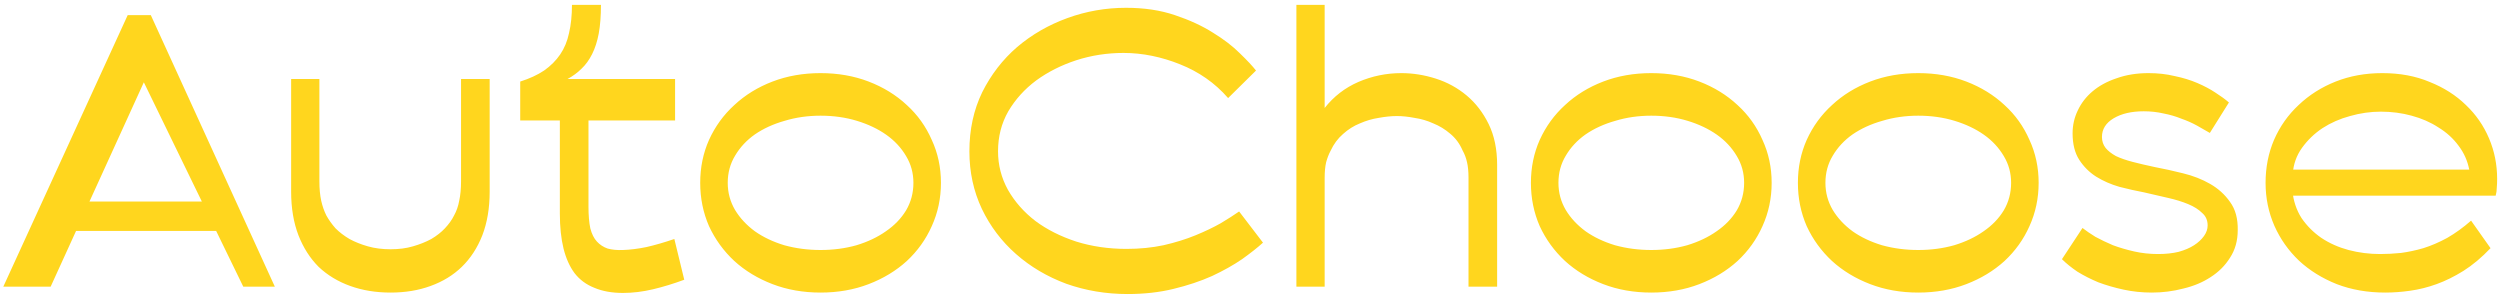
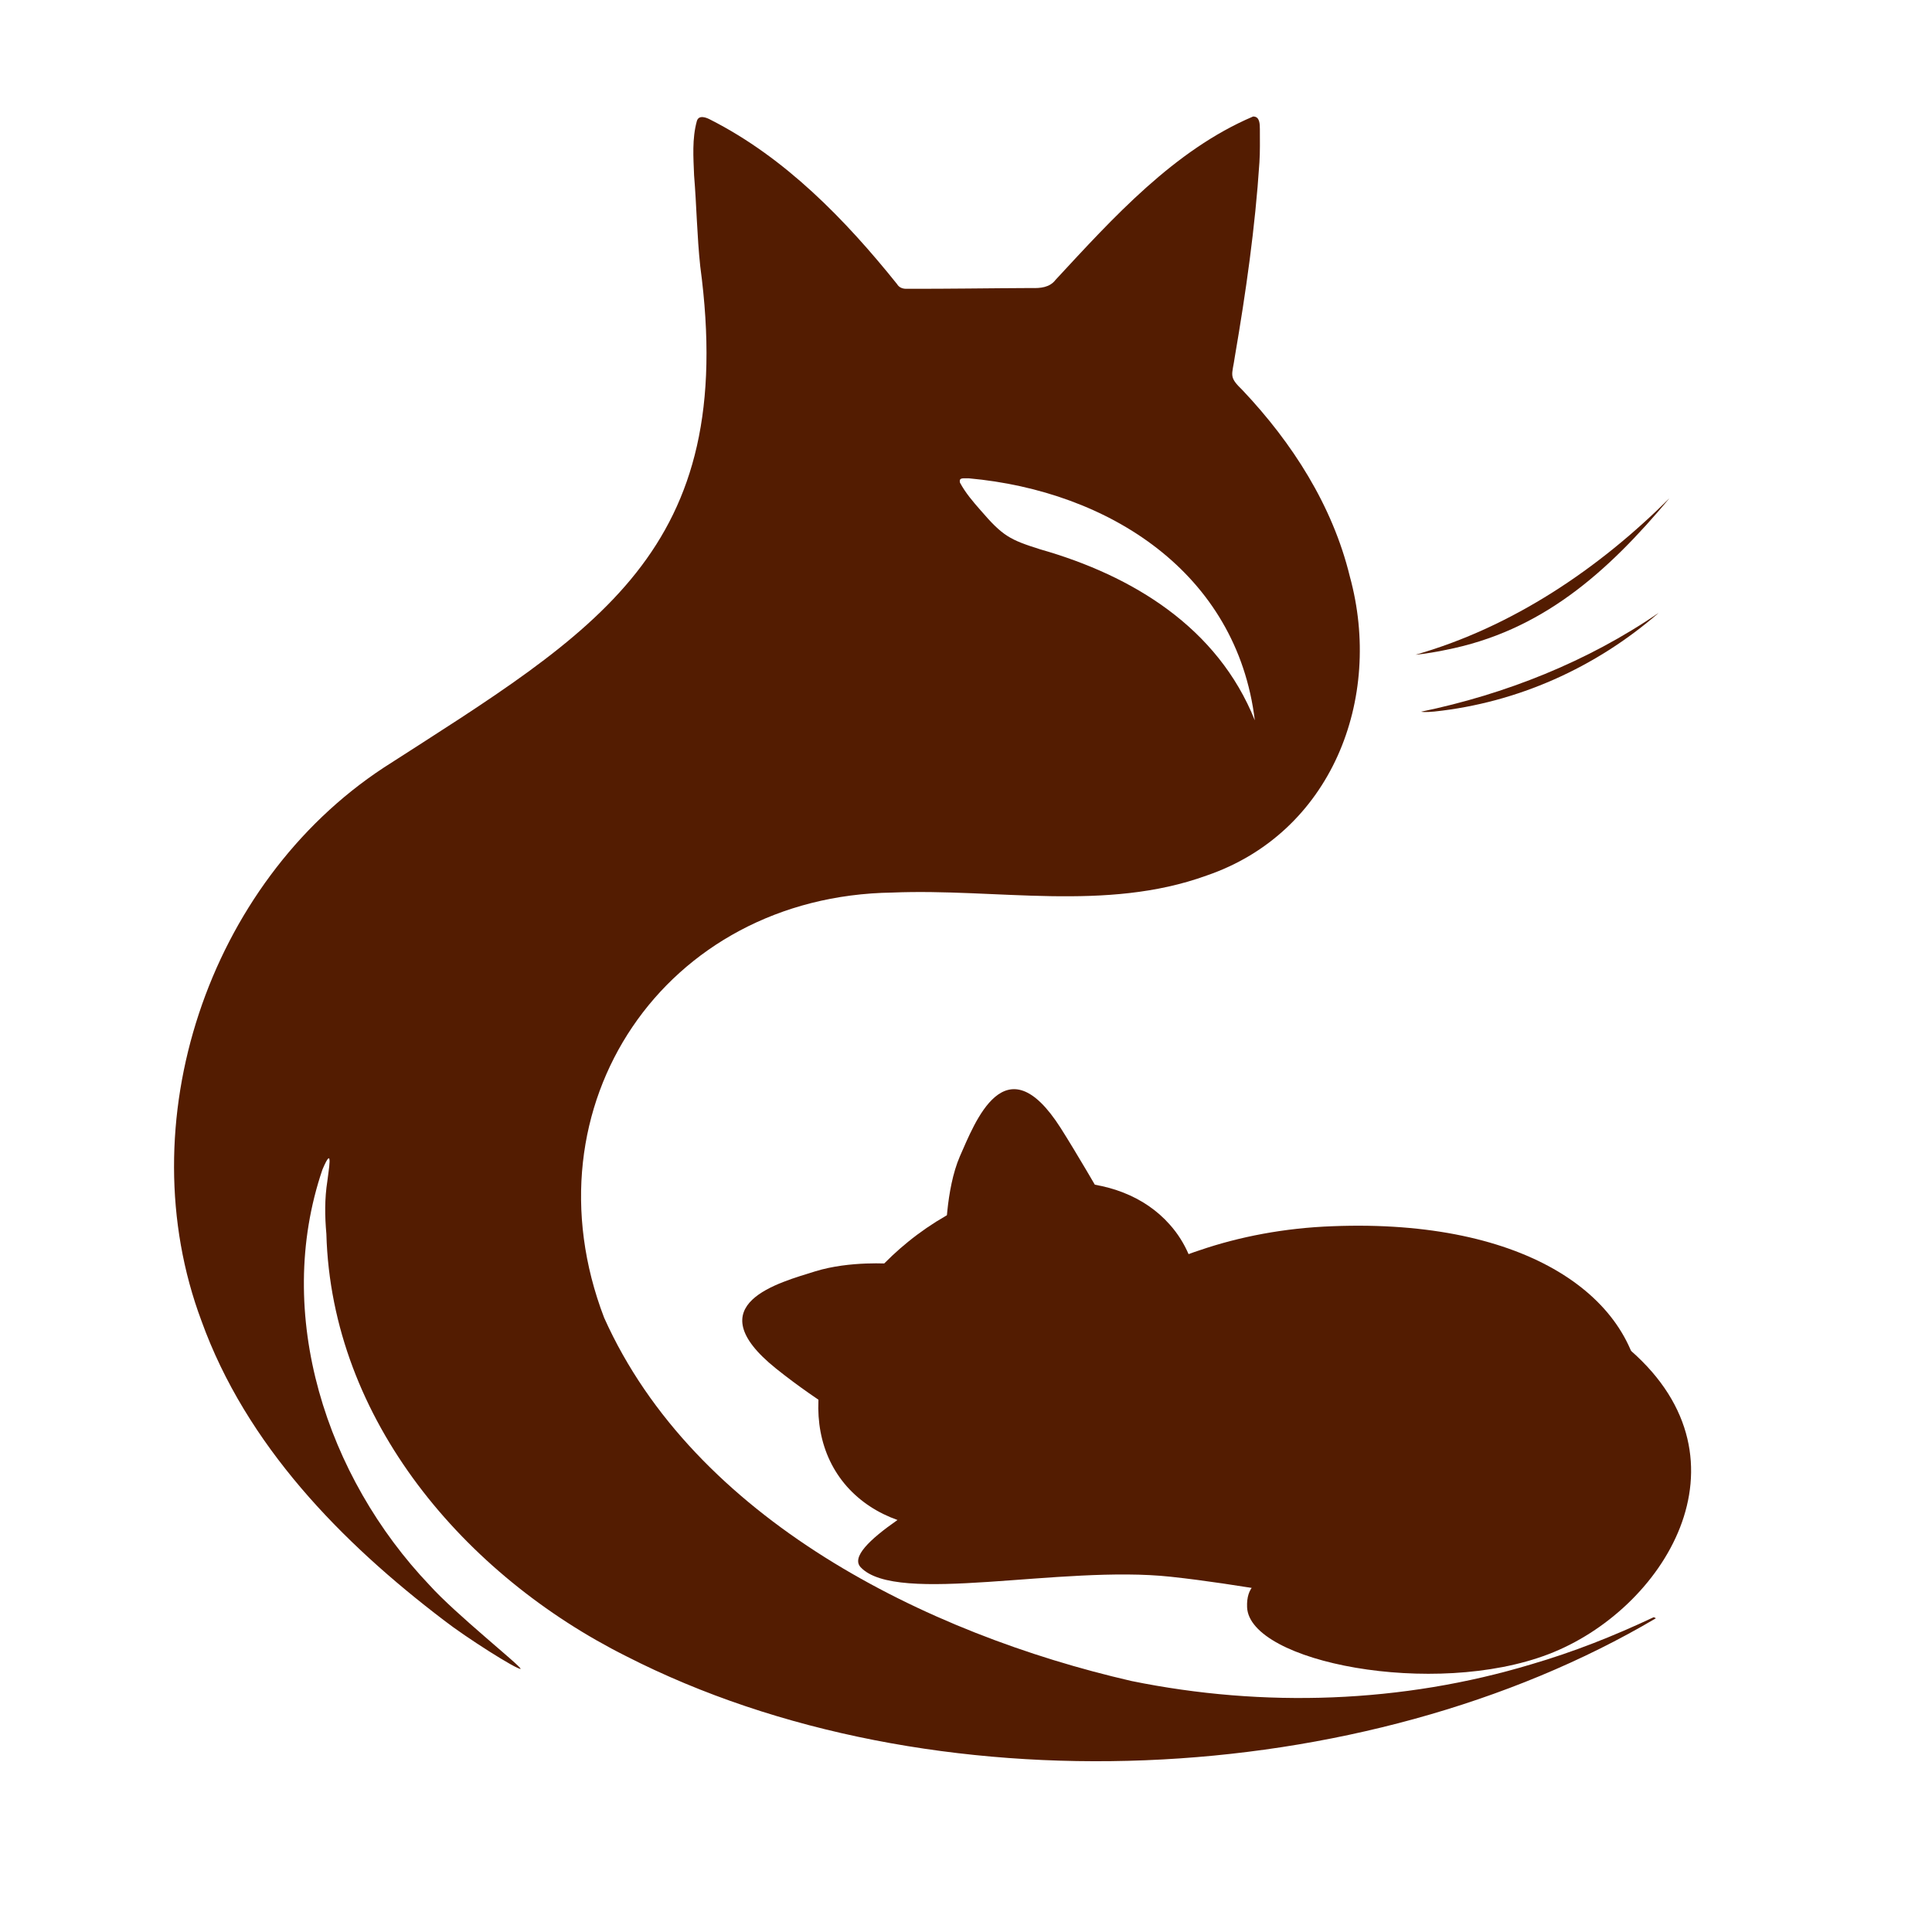
- <svg xmlns="http://www.w3.org/2000/svg" width="218" height="26" viewBox="0 0 218 26" fill="none">
-   <path d="M13.151 1.32L23.967 25H21.215L12.543 7.176L4.415 25H0.287L11.135 1.32H13.151ZM19.839 20.136H5.471L6.079 17.576H19.231L19.839 20.136ZM42.699 6.888V16.712C42.699 18.141 42.485 19.411 42.059 20.52C41.632 21.608 41.035 22.525 40.267 23.272C39.52 23.997 38.613 24.552 37.547 24.936C36.501 25.32 35.339 25.512 34.059 25.512C32.779 25.512 31.605 25.32 30.538 24.936C29.472 24.552 28.555 23.997 27.787 23.272C27.04 22.525 26.453 21.608 26.026 20.52C25.6 19.411 25.387 18.141 25.387 16.712V6.888H27.851V15.816C27.851 16.456 27.904 17.021 28.011 17.512C28.117 17.981 28.267 18.408 28.459 18.792C28.672 19.176 28.939 19.549 29.259 19.912C29.6 20.253 30.005 20.563 30.474 20.84C30.944 21.096 31.477 21.309 32.075 21.48C32.672 21.651 33.333 21.736 34.059 21.736C34.784 21.736 35.434 21.651 36.011 21.48C36.608 21.309 37.141 21.096 37.611 20.84C38.08 20.563 38.474 20.253 38.794 19.912C39.136 19.549 39.403 19.176 39.594 18.792C39.808 18.408 39.957 17.981 40.042 17.512C40.149 17.021 40.203 16.456 40.203 15.816V6.888H42.699ZM58.803 20.84L59.667 24.392C58.75 24.733 57.843 25.011 56.947 25.224C56.051 25.437 55.177 25.544 54.323 25.544C53.363 25.544 52.531 25.395 51.827 25.096C51.123 24.819 50.547 24.392 50.099 23.816C49.673 23.24 49.353 22.525 49.139 21.672C48.926 20.797 48.819 19.784 48.819 18.632V10.504H45.363V7.112C46.174 6.856 46.867 6.536 47.443 6.152C48.019 5.747 48.489 5.277 48.851 4.744C49.214 4.211 49.47 3.592 49.619 2.888C49.79 2.163 49.875 1.341 49.875 0.424H52.403C52.403 1.384 52.339 2.216 52.211 2.92C52.083 3.603 51.891 4.2 51.635 4.712C51.379 5.224 51.07 5.651 50.707 5.992C50.366 6.333 49.961 6.632 49.491 6.888H58.867V10.504H51.315V18.024C51.315 18.771 51.369 19.4 51.475 19.912C51.603 20.403 51.795 20.787 52.051 21.064C52.307 21.341 52.617 21.544 52.979 21.672C53.363 21.779 53.811 21.821 54.323 21.8C54.963 21.779 55.646 21.693 56.371 21.544C57.118 21.373 57.929 21.139 58.803 20.84ZM71.554 10.088C70.445 10.088 69.4 10.237 68.418 10.536C67.437 10.813 66.573 11.208 65.826 11.72C65.101 12.232 64.525 12.851 64.098 13.576C63.672 14.28 63.458 15.069 63.458 15.944C63.458 16.797 63.672 17.587 64.098 18.312C64.525 19.016 65.101 19.635 65.826 20.168C66.552 20.68 67.405 21.085 68.386 21.384C69.389 21.661 70.445 21.8 71.554 21.8C72.664 21.8 73.709 21.661 74.69 21.384C75.672 21.085 76.525 20.68 77.25 20.168C77.997 19.656 78.584 19.048 79.01 18.344C79.437 17.619 79.65 16.819 79.65 15.944C79.65 15.091 79.437 14.312 79.01 13.608C78.584 12.883 78.008 12.264 77.282 11.752C76.557 11.24 75.704 10.835 74.722 10.536C73.741 10.237 72.685 10.088 71.554 10.088ZM71.554 25.512C70.04 25.512 68.642 25.267 67.362 24.776C66.082 24.285 64.973 23.613 64.034 22.76C63.096 21.885 62.36 20.872 61.826 19.72C61.314 18.547 61.058 17.288 61.058 15.944C61.058 14.6 61.314 13.352 61.826 12.2C62.36 11.027 63.096 10.013 64.034 9.16C64.973 8.285 66.082 7.603 67.362 7.112C68.642 6.621 70.04 6.376 71.554 6.376C73.069 6.376 74.466 6.621 75.746 7.112C77.026 7.603 78.136 8.285 79.074 9.16C80.013 10.013 80.738 11.027 81.25 12.2C81.784 13.352 82.05 14.6 82.05 15.944C82.05 17.288 81.784 18.547 81.25 19.72C80.738 20.872 80.013 21.885 79.074 22.76C78.136 23.613 77.026 24.285 75.746 24.776C74.466 25.267 73.069 25.512 71.554 25.512ZM98.228 21.704C99.379 21.704 100.457 21.597 101.46 21.384C102.484 21.149 103.412 20.861 104.244 20.52C105.076 20.179 105.812 19.827 106.452 19.464C107.092 19.08 107.625 18.739 108.052 18.44L110.132 21.16C109.662 21.587 109.054 22.067 108.308 22.6C107.561 23.112 106.686 23.603 105.684 24.072C104.681 24.52 103.561 24.893 102.324 25.192C101.108 25.491 99.774 25.64 98.323 25.64C96.446 25.64 94.665 25.341 92.98 24.744C91.316 24.125 89.854 23.261 88.596 22.152C87.337 21.043 86.345 19.731 85.62 18.216C84.894 16.68 84.531 15.005 84.531 13.192C84.531 11.293 84.905 9.576 85.651 8.04C86.419 6.504 87.433 5.192 88.692 4.104C89.972 3.016 91.433 2.173 93.076 1.576C94.718 0.979 96.425 0.68 98.195 0.68C99.774 0.68 101.193 0.893 102.452 1.32C103.732 1.747 104.841 2.259 105.78 2.856C106.718 3.432 107.497 4.029 108.116 4.648C108.756 5.267 109.225 5.768 109.524 6.152L107.092 8.552C106.516 7.891 105.876 7.315 105.172 6.824C104.468 6.333 103.71 5.928 102.9 5.608C102.11 5.288 101.3 5.043 100.468 4.872C99.635 4.701 98.803 4.616 97.972 4.616C96.542 4.616 95.166 4.829 93.844 5.256C92.542 5.683 91.379 6.269 90.356 7.016C89.353 7.763 88.542 8.659 87.924 9.704C87.326 10.749 87.028 11.912 87.028 13.192C87.028 14.387 87.316 15.507 87.891 16.552C88.489 17.597 89.289 18.504 90.291 19.272C91.294 20.019 92.478 20.616 93.844 21.064C95.209 21.491 96.67 21.704 98.228 21.704ZM113.046 0.424H115.51V9.416C116.299 8.413 117.28 7.656 118.454 7.144C119.648 6.632 120.896 6.376 122.198 6.376C123.2 6.376 124.203 6.536 125.206 6.856C126.208 7.176 127.104 7.667 127.894 8.328C128.683 8.989 129.323 9.821 129.814 10.824C130.304 11.827 130.55 13.011 130.55 14.376V25H128.054V15.496C128.054 14.963 128.011 14.515 127.926 14.152C127.84 13.768 127.712 13.427 127.542 13.128C127.286 12.531 126.923 12.04 126.454 11.656C126.006 11.272 125.515 10.973 124.982 10.76C124.47 10.525 123.926 10.365 123.35 10.28C122.795 10.173 122.283 10.12 121.814 10.12C121.323 10.12 120.79 10.173 120.214 10.28C119.659 10.365 119.115 10.525 118.582 10.76C118.048 10.973 117.558 11.283 117.11 11.688C116.662 12.072 116.299 12.563 116.022 13.16C115.872 13.437 115.744 13.768 115.638 14.152C115.552 14.536 115.51 14.984 115.51 15.496V25H113.046V0.424ZM143.992 10.088C142.882 10.088 141.837 10.237 140.856 10.536C139.874 10.813 139.01 11.208 138.264 11.72C137.538 12.232 136.962 12.851 136.536 13.576C136.109 14.28 135.896 15.069 135.896 15.944C135.896 16.797 136.109 17.587 136.536 18.312C136.962 19.016 137.538 19.635 138.264 20.168C138.989 20.68 139.842 21.085 140.824 21.384C141.826 21.661 142.882 21.8 143.992 21.8C145.101 21.8 146.146 21.661 147.128 21.384C148.109 21.085 148.962 20.68 149.688 20.168C150.434 19.656 151.021 19.048 151.448 18.344C151.874 17.619 152.088 16.819 152.088 15.944C152.088 15.091 151.874 14.312 151.448 13.608C151.021 12.883 150.445 12.264 149.72 11.752C148.994 11.24 148.141 10.835 147.16 10.536C146.178 10.237 145.122 10.088 143.992 10.088ZM143.992 25.512C142.477 25.512 141.08 25.267 139.8 24.776C138.52 24.285 137.41 23.613 136.472 22.76C135.533 21.885 134.797 20.872 134.264 19.72C133.752 18.547 133.496 17.288 133.496 15.944C133.496 14.6 133.752 13.352 134.264 12.2C134.797 11.027 135.533 10.013 136.472 9.16C137.41 8.285 138.52 7.603 139.8 7.112C141.08 6.621 142.477 6.376 143.992 6.376C145.506 6.376 146.904 6.621 148.184 7.112C149.464 7.603 150.573 8.285 151.512 9.16C152.45 10.013 153.176 11.027 153.688 12.2C154.221 13.352 154.488 14.6 154.488 15.944C154.488 17.288 154.221 18.547 153.688 19.72C153.176 20.872 152.45 21.885 151.512 22.76C150.573 23.613 149.464 24.285 148.184 24.776C146.904 25.267 145.506 25.512 143.992 25.512ZM167.273 10.088C166.164 10.088 165.118 10.237 164.137 10.536C163.156 10.813 162.292 11.208 161.545 11.72C160.82 12.232 160.244 12.851 159.817 13.576C159.39 14.28 159.177 15.069 159.177 15.944C159.177 16.797 159.39 17.587 159.817 18.312C160.244 19.016 160.82 19.635 161.545 20.168C162.27 20.68 163.124 21.085 164.105 21.384C165.108 21.661 166.164 21.8 167.273 21.8C168.382 21.8 169.428 21.661 170.409 21.384C171.39 21.085 172.244 20.68 172.969 20.168C173.716 19.656 174.302 19.048 174.729 18.344C175.156 17.619 175.369 16.819 175.369 15.944C175.369 15.091 175.156 14.312 174.729 13.608C174.302 12.883 173.726 12.264 173.001 11.752C172.276 11.24 171.422 10.835 170.441 10.536C169.46 10.237 168.404 10.088 167.273 10.088ZM167.273 25.512C165.758 25.512 164.361 25.267 163.081 24.776C161.801 24.285 160.692 23.613 159.753 22.76C158.814 21.885 158.078 20.872 157.545 19.72C157.033 18.547 156.777 17.288 156.777 15.944C156.777 14.6 157.033 13.352 157.545 12.2C158.078 11.027 158.814 10.013 159.753 9.16C160.692 8.285 161.801 7.603 163.081 7.112C164.361 6.621 165.758 6.376 167.273 6.376C168.788 6.376 170.185 6.621 171.465 7.112C172.745 7.603 173.854 8.285 174.793 9.16C175.732 10.013 176.457 11.027 176.969 12.2C177.502 13.352 177.769 14.6 177.769 15.944C177.769 17.288 177.502 18.547 176.969 19.72C176.457 20.872 175.732 21.885 174.793 22.76C173.854 23.613 172.745 24.285 171.465 24.776C170.185 25.267 168.788 25.512 167.273 25.512ZM194.362 8.936L192.698 11.592C192.378 11.4 192.005 11.187 191.578 10.952C191.152 10.717 190.693 10.515 190.202 10.344C189.733 10.152 189.221 10.003 188.666 9.896C188.112 9.768 187.536 9.704 186.938 9.704C185.872 9.704 184.997 9.907 184.314 10.312C183.632 10.717 183.29 11.261 183.29 11.944C183.29 12.307 183.397 12.627 183.61 12.904C183.824 13.16 184.122 13.395 184.506 13.608C184.912 13.8 185.402 13.971 185.978 14.12C186.554 14.269 187.194 14.419 187.898 14.568C188.688 14.717 189.509 14.899 190.362 15.112C191.237 15.325 192.026 15.635 192.73 16.04C193.434 16.445 194.01 16.968 194.458 17.608C194.928 18.248 195.152 19.069 195.13 20.072C195.13 20.989 194.906 21.789 194.458 22.472C194.032 23.155 193.466 23.72 192.762 24.168C192.08 24.616 191.29 24.947 190.394 25.16C189.498 25.395 188.581 25.512 187.642 25.512C186.789 25.512 185.968 25.427 185.178 25.256C184.389 25.085 183.653 24.872 182.97 24.616C182.309 24.339 181.701 24.029 181.146 23.688C180.613 23.325 180.165 22.963 179.802 22.6L181.594 19.88C181.893 20.115 182.266 20.371 182.714 20.648C183.184 20.904 183.696 21.149 184.25 21.384C184.826 21.597 185.445 21.779 186.106 21.928C186.768 22.077 187.461 22.152 188.186 22.152C188.848 22.152 189.445 22.088 189.978 21.96C190.512 21.811 190.96 21.619 191.322 21.384C191.685 21.149 191.973 20.883 192.186 20.584C192.4 20.285 192.506 19.976 192.506 19.656C192.506 19.208 192.346 18.845 192.026 18.568C191.728 18.269 191.322 18.013 190.81 17.8C190.298 17.587 189.712 17.405 189.05 17.256C188.389 17.107 187.696 16.947 186.97 16.776C186.288 16.648 185.573 16.488 184.826 16.296C184.08 16.083 183.397 15.784 182.778 15.4C182.181 15.016 181.69 14.525 181.306 13.928C180.922 13.331 180.73 12.563 180.73 11.624C180.73 10.92 180.88 10.259 181.178 9.64C181.477 9 181.904 8.445 182.458 7.976C183.034 7.485 183.738 7.101 184.57 6.824C185.402 6.525 186.33 6.376 187.354 6.376C188.165 6.376 188.922 6.461 189.626 6.632C190.352 6.781 191.013 6.984 191.61 7.24C192.208 7.496 192.73 7.773 193.178 8.072C193.648 8.371 194.042 8.659 194.362 8.936ZM207.542 22.152C208.14 22.152 208.748 22.12 209.366 22.056C210.006 21.971 210.657 21.832 211.318 21.64C212.001 21.427 212.694 21.128 213.398 20.744C214.102 20.339 214.796 19.837 215.478 19.24L217.174 21.64C216.406 22.451 215.617 23.112 214.806 23.624C214.017 24.115 213.238 24.499 212.47 24.776C211.702 25.053 210.934 25.245 210.166 25.352C209.42 25.459 208.694 25.512 207.99 25.512C206.454 25.512 205.046 25.267 203.766 24.776C202.486 24.264 201.388 23.581 200.47 22.728C199.553 21.853 198.838 20.84 198.326 19.688C197.814 18.515 197.558 17.267 197.558 15.944C197.558 14.6 197.804 13.352 198.294 12.2C198.806 11.027 199.521 10.013 200.438 9.16C201.356 8.285 202.433 7.603 203.67 7.112C204.908 6.621 206.262 6.376 207.734 6.376C209.27 6.376 210.646 6.632 211.862 7.144C213.1 7.635 214.156 8.307 215.03 9.16C215.905 9.992 216.577 10.963 217.046 12.072C217.516 13.181 217.75 14.355 217.75 15.592C217.75 15.891 217.74 16.157 217.718 16.392C217.718 16.605 217.686 16.829 217.622 17.064H198.87V14.792H215.318C215.169 14.024 214.86 13.331 214.39 12.712C213.921 12.072 213.334 11.539 212.63 11.112C211.948 10.664 211.169 10.323 210.294 10.088C209.441 9.853 208.545 9.736 207.606 9.736C206.71 9.736 205.814 9.864 204.918 10.12C204.044 10.355 203.244 10.707 202.518 11.176C201.814 11.645 201.217 12.221 200.726 12.904C200.257 13.565 199.99 14.312 199.926 15.144C199.926 15.251 199.916 15.379 199.894 15.528C199.894 15.656 199.894 15.795 199.894 15.944C199.894 16.093 199.894 16.232 199.894 16.36C199.894 16.467 199.894 16.552 199.894 16.616C199.98 17.512 200.246 18.312 200.694 19.016C201.164 19.699 201.74 20.275 202.422 20.744C203.126 21.213 203.916 21.565 204.79 21.8C205.686 22.035 206.604 22.152 207.542 22.152Z" fill="#FFD61E" />
+ <svg xmlns="http://www.w3.org/2000/svg" width="500" zoomAndPan="magnify" viewBox="0 0 375 375" height="500" preserveAspectRatio="xMidYMid meet" version="1.0">
+   <defs>
+     <clipPath id="fc893e7b45">
+       <path d="M 33.684 22.613 L 322 22.613 L 322 342 L 33.684 342 Z M 33.684 22.613 " clip-rule="nonzero" />
+     </clipPath>
+     <clipPath id="37fb3a03cd">
+       <path d="M 274 96 L 323.934 96 L 323.934 128 L 274 128 Z M 274 96 " clip-rule="nonzero" />
+     </clipPath>
+   </defs>
+   <rect x="-37.5" width="450" fill="none" y="-37.5" height="450" fill-opacity="1" />
+   <rect x="-37.5" width="450" fill="none" y="-37.5" height="450" fill-opacity="1" />
+   <g clip-path="url(#fc893e7b45)">
+     <path fill="#531c01" d="M 101.059 323.926 C 100.348 324.113 90.391 317.785 86.238 314.551 C 66.199 299.324 47.777 280.457 39.102 256.375 C 24.762 218.043 40.355 171.453 74.453 149.016 C 115.875 122.355 143.352 107.113 135.918 51.699 C 135.289 45.832 135.207 39.926 134.723 34.047 C 134.586 30.539 134.309 26.918 135.262 23.488 C 135.637 22.23 137.109 22.797 137.977 23.277 C 152.41 30.617 164.098 42.652 174.125 55.152 C 174.469 55.742 175.066 56.016 175.75 56.051 C 183.898 56.078 192.055 55.938 200.207 55.906 C 201.93 55.965 203.754 55.809 204.879 54.324 C 216.02 42.297 227.918 29.113 243.23 22.613 C 244.543 22.605 244.527 24.078 244.539 25.078 C 244.535 27.219 244.594 29.371 244.453 31.512 C 243.629 44.145 241.832 56.68 239.695 69.148 C 239.152 72.98 238.395 73.051 241.207 75.77 C 250.84 85.973 258.648 98.129 261.996 111.875 C 268.527 135.641 258.434 161.66 234.184 169.949 C 214.59 177.043 193.484 172.41 173.188 173.246 C 129.02 173.879 101.504 214.641 117.262 255.77 C 134.766 294.832 179.73 317.113 219.633 326.285 C 245.273 331.508 272.176 330.598 297.262 323.031 C 305.395 320.652 313.277 317.539 320.941 313.918 C 321.051 313.871 321.25 314.035 321.41 314.105 C 264.633 347.645 180.539 351.605 121.555 321.473 C 90.27 305.805 64.34 275.684 63.348 239.492 C 63.039 236.062 63 232.641 63.543 229.219 C 63.707 227.531 64.84 221.684 62.582 227.016 C 53.012 255.133 63.406 286.719 83.387 307.695 C 88.391 313.262 101.023 323.297 101.059 323.926 Z M 188.082 92.844 C 187.02 92.883 186.105 92.602 186.32 93.664 C 187.391 95.664 188.867 97.383 190.344 99.062 C 194.641 104.047 195.969 104.754 201.934 106.633 C 219.918 111.758 236.367 121.844 243.559 139.816 C 240.082 111.152 215.227 95.309 188.082 92.844 Z M 188.082 92.844 " fill-opacity="1" fill-rule="nonzero" />
+   </g>
+   <g clip-path="url(#37fb3a03cd)">
+     <path fill="#531c01" d="M 324.086 96.66 C 312.02 111.09 299.23 122.555 280.48 126.176 C 279.559 126.402 276.258 126.965 274.762 127.086 C 293.609 121.684 310.312 110.398 324.086 96.66 " fill-opacity="1" fill-rule="nonzero" />
+   </g>
+   <path fill="#531c01" d="M 321.98 118.93 C 309.719 129.609 294.543 136.398 278.391 138.113 C 278.387 138.09 276.652 138.312 275.828 138.145 C 292.109 134.773 308.117 128.457 321.98 118.93 " fill-opacity="1" fill-rule="nonzero" />
+   <path fill="#531c01" d="M 242.059 311.941 C 241.473 296.469 275.547 316.914 294.887 306.672 C 314.227 296.434 308.555 255.285 316.512 262.137 C 341.082 283.648 322.809 312.566 300.559 321.078 C 278.348 329.586 242.465 322.625 242.059 311.941 Z M 242.059 311.941 " fill-opacity="1" fill-rule="evenodd" />
+   <path fill="#531c01" d="M 302.953 302.73 C 300.559 304.574 297.871 306.23 294.922 307.633 C 275.805 316.805 255.176 309.066 227.25 306.047 C 205.887 303.727 174.094 311.648 167.059 304.207 C 165.215 302.254 168.754 298.828 174.203 295.031 C 174.5 294.812 174.832 294.59 175.125 294.371 C 185.477 287.297 201.465 279.043 201.355 275.914 C 200.84 262.355 212.738 250.164 230.715 243.422 C 231.414 243.164 232.113 242.906 232.812 242.688 C 240.551 240.035 249.355 238.34 258.676 238.008 C 296.324 236.535 317.91 251.859 318.648 271.605 C 319.016 282.25 313.859 294.371 302.953 302.73 Z M 302.953 302.73 " fill-opacity="1" fill-rule="evenodd" />
+   <path fill="#531c01" d="M 150.629 265.637 C 155.16 269.281 159.836 272.34 159.836 272.34 L 172.879 245.301 C 172.879 245.301 164.996 244.676 158.215 246.773 C 151.477 248.91 134.934 253.039 150.629 265.637 Z M 150.629 265.637 " fill-opacity="1" fill-rule="evenodd" />
+   <path fill="none" d="M 230.715 243.422 C 231.414 243.164 232.113 242.906 232.812 242.688 C 238.672 255.102 232.668 272.82 217.562 285.086 C 208.168 292.676 197.191 296.617 187.43 296.652 " fill-opacity="1" fill-rule="evenodd" />
+   <path fill="#531c01" d="M 205.887 218.961 C 209.016 223.898 213.473 231.598 213.473 231.598 L 183.562 240.734 C 183.562 240.734 183.488 230.934 186.324 224.414 C 189.199 217.969 195.09 202.016 205.887 218.961 Z M 205.887 218.961 " fill-opacity="1" fill-rule="evenodd" />
+   <path fill="#531c01" d="M 215.168 285.16 C 206.547 292.16 196.566 296.027 187.391 296.652 C 182.676 296.984 178.184 296.434 174.203 295.031 C 170.375 293.668 167.02 291.496 164.367 288.512 C 153.648 276.32 158.953 255.062 176.266 241.027 C 185.66 233.402 196.676 229.496 206.512 229.461 C 214.762 229.426 222.168 232.148 227.066 237.711 C 228.613 239.445 229.828 241.395 230.715 243.461 C 236.055 255.801 230.016 273.152 215.168 285.16 Z M 215.168 285.16 " fill-opacity="1" fill-rule="evenodd" />
+   <path fill="none" d="M 206.879 274.844 C 208.797 275.398 211.816 276.098 213.547 274.918 C 214.504 274.293 214.836 273.078 214.875 271.973 C 214.91 270.793 214.691 269.652 214.434 268.508 C 214.836 269.613 215.133 270.758 215.168 271.973 C 215.242 276.871 210.086 276.32 206.879 274.844 Z M 206.879 274.844 " fill-opacity="1" fill-rule="nonzero" />
+   <path fill="none" d="M 207.176 279.117 C 208.906 279.23 210.562 278.785 211.301 277.094 C 211.523 276.578 211.668 276.023 211.781 275.473 C 211.816 276.062 211.742 276.652 211.559 277.203 C 210.969 279.082 208.941 279.746 207.176 279.117 Z M 207.176 279.117 " fill-opacity="1" fill-rule="nonzero" />
+   <path fill="none" d="M 207.211 274.918 C 208.059 278.344 207.652 283.504 202.863 282.508 C 201.688 282.25 200.617 281.77 199.621 281.145 C 200.691 281.586 201.797 282.027 202.938 282.215 C 204.043 282.398 205.258 282.285 206.07 281.477 C 207.543 280.004 207.434 276.91 207.211 274.918 Z M 207.211 274.918 " fill-opacity="1" fill-rule="nonzero" />
+   <path fill="none" d="M 204.152 276.246 C 203.379 275.289 203.824 273.629 205.148 272.598 C 206.477 271.531 208.168 271.457 208.941 272.449 C 209.715 273.41 209.754 275.914 208.574 276.871 C 207.359 277.828 204.926 277.203 204.152 276.246 Z M 204.152 276.246 " fill-opacity="1" fill-rule="evenodd" />
+   <path fill="none" d="M 215.059 261.582 C 216.051 260.184 217.156 258.82 218.227 257.496 C 219.883 255.543 221.613 253.516 223.422 251.711 L 223.715 251.418 L 224.008 251.121 C 224.121 251.086 219.516 256.391 219.551 256.391 C 219.551 256.352 215.059 261.695 215.059 261.582 Z M 215.059 261.582 " fill-opacity="1" fill-rule="nonzero" />
+   <path fill="none" d="M 217.047 263.352 C 218.152 262.469 219.367 261.656 220.547 260.883 C 222.316 259.742 224.195 258.602 226.074 257.641 L 226.402 257.496 L 226.734 257.348 C 226.848 257.383 221.91 260.367 221.91 260.367 C 221.871 260.367 217.012 263.461 217.047 263.352 Z M 217.047 263.352 " fill-opacity="1" fill-rule="nonzero" />
+   <path fill="none" d="M 218.375 265.34 C 220.066 264.789 221.836 264.348 223.566 263.941 C 225.336 263.574 227.105 263.242 228.871 263.059 C 226.332 263.648 220.914 264.898 218.375 265.34 Z M 218.375 265.34 " fill-opacity="1" fill-rule="nonzero" />
+   <path fill="none" d="M 193.766 280.961 C 192.328 281.883 190.82 282.801 189.309 283.613 C 187.062 284.867 184.738 286.082 182.383 287.148 L 181.977 287.332 L 181.57 287.52 C 181.461 287.48 187.652 284.238 187.613 284.203 C 187.688 284.203 193.84 280.852 193.766 280.961 Z M 193.766 280.961 " fill-opacity="1" fill-rule="nonzero" />
+   <path fill="none" d="M 195.09 283.246 C 194.207 284.348 193.25 285.453 192.293 286.484 C 190.855 288.035 189.309 289.582 187.723 290.98 L 187.465 291.203 L 187.207 291.422 C 187.098 291.422 191.148 287.332 191.148 287.297 C 191.113 287.332 195.09 283.133 195.09 283.246 Z M 195.09 283.246 " fill-opacity="1" fill-rule="nonzero" />
+   <path fill="none" d="M 196.785 284.977 C 196.234 286.672 195.496 288.363 194.797 289.984 C 194.059 291.605 193.25 293.227 192.328 294.773 C 192.328 294.773 192.328 294.773 192.293 294.773 C 192.293 294.773 192.293 294.773 192.293 294.738 C 193.398 292.379 195.609 287.262 196.785 284.977 Z M 196.785 284.977 " fill-opacity="1" fill-rule="nonzero" />
+   <path fill="none" d="M 206.477 258.414 C 209.129 257.531 211.594 255.949 213.105 253.59 C 214.246 251.859 214.727 249.867 215.02 247.805 C 215.168 249.059 215.094 250.312 214.801 251.562 C 214.469 252.816 213.879 253.996 213.07 254.988 C 211.449 256.98 209.016 258.27 206.477 258.414 Z M 206.477 258.414 " fill-opacity="1" fill-rule="nonzero" />
+   <path fill="none" d="M 178.441 279.746 C 181.203 279.707 184.078 278.934 186.215 277.129 C 187.797 275.805 188.867 274.07 189.785 272.191 C 189.566 273.41 189.125 274.625 188.461 275.73 C 187.797 276.836 186.875 277.793 185.809 278.492 C 183.637 279.891 180.91 280.371 178.441 279.746 Z M 178.441 279.746 " fill-opacity="1" fill-rule="nonzero" />
+   <path fill="none" d="M 282.656 283.133 C 281.66 279.672 277.387 277.754 274.219 276.762 C 266.004 274.258 255.137 274.516 247.77 279.266 C 243.867 281.77 241.434 285.785 241.141 290.391 C 240.918 293.191 241.359 295.66 242.797 298.09 C 245.598 302.695 250.645 305.789 255.543 307.742 C 272.598 314.559 298.902 311.832 311.867 297.98 C 319.824 289.617 321.445 278.125 318.316 267.258 C 317.836 265.488 317.211 263.758 316.547 262.027 C 317.613 264.566 318.5 267.184 319.125 269.871 C 324.211 292.16 308.738 306.82 287.996 310.836 C 275.766 313.34 261.18 312.383 250.203 306.047 C 245.266 303.137 240.438 298.457 240.328 292.379 C 239.887 277.168 256.684 273.188 268.953 275.176 C 273.445 275.914 281.293 278.199 282.656 283.133 Z M 282.656 283.133 " fill-opacity="1" fill-rule="nonzero" />
</svg>
